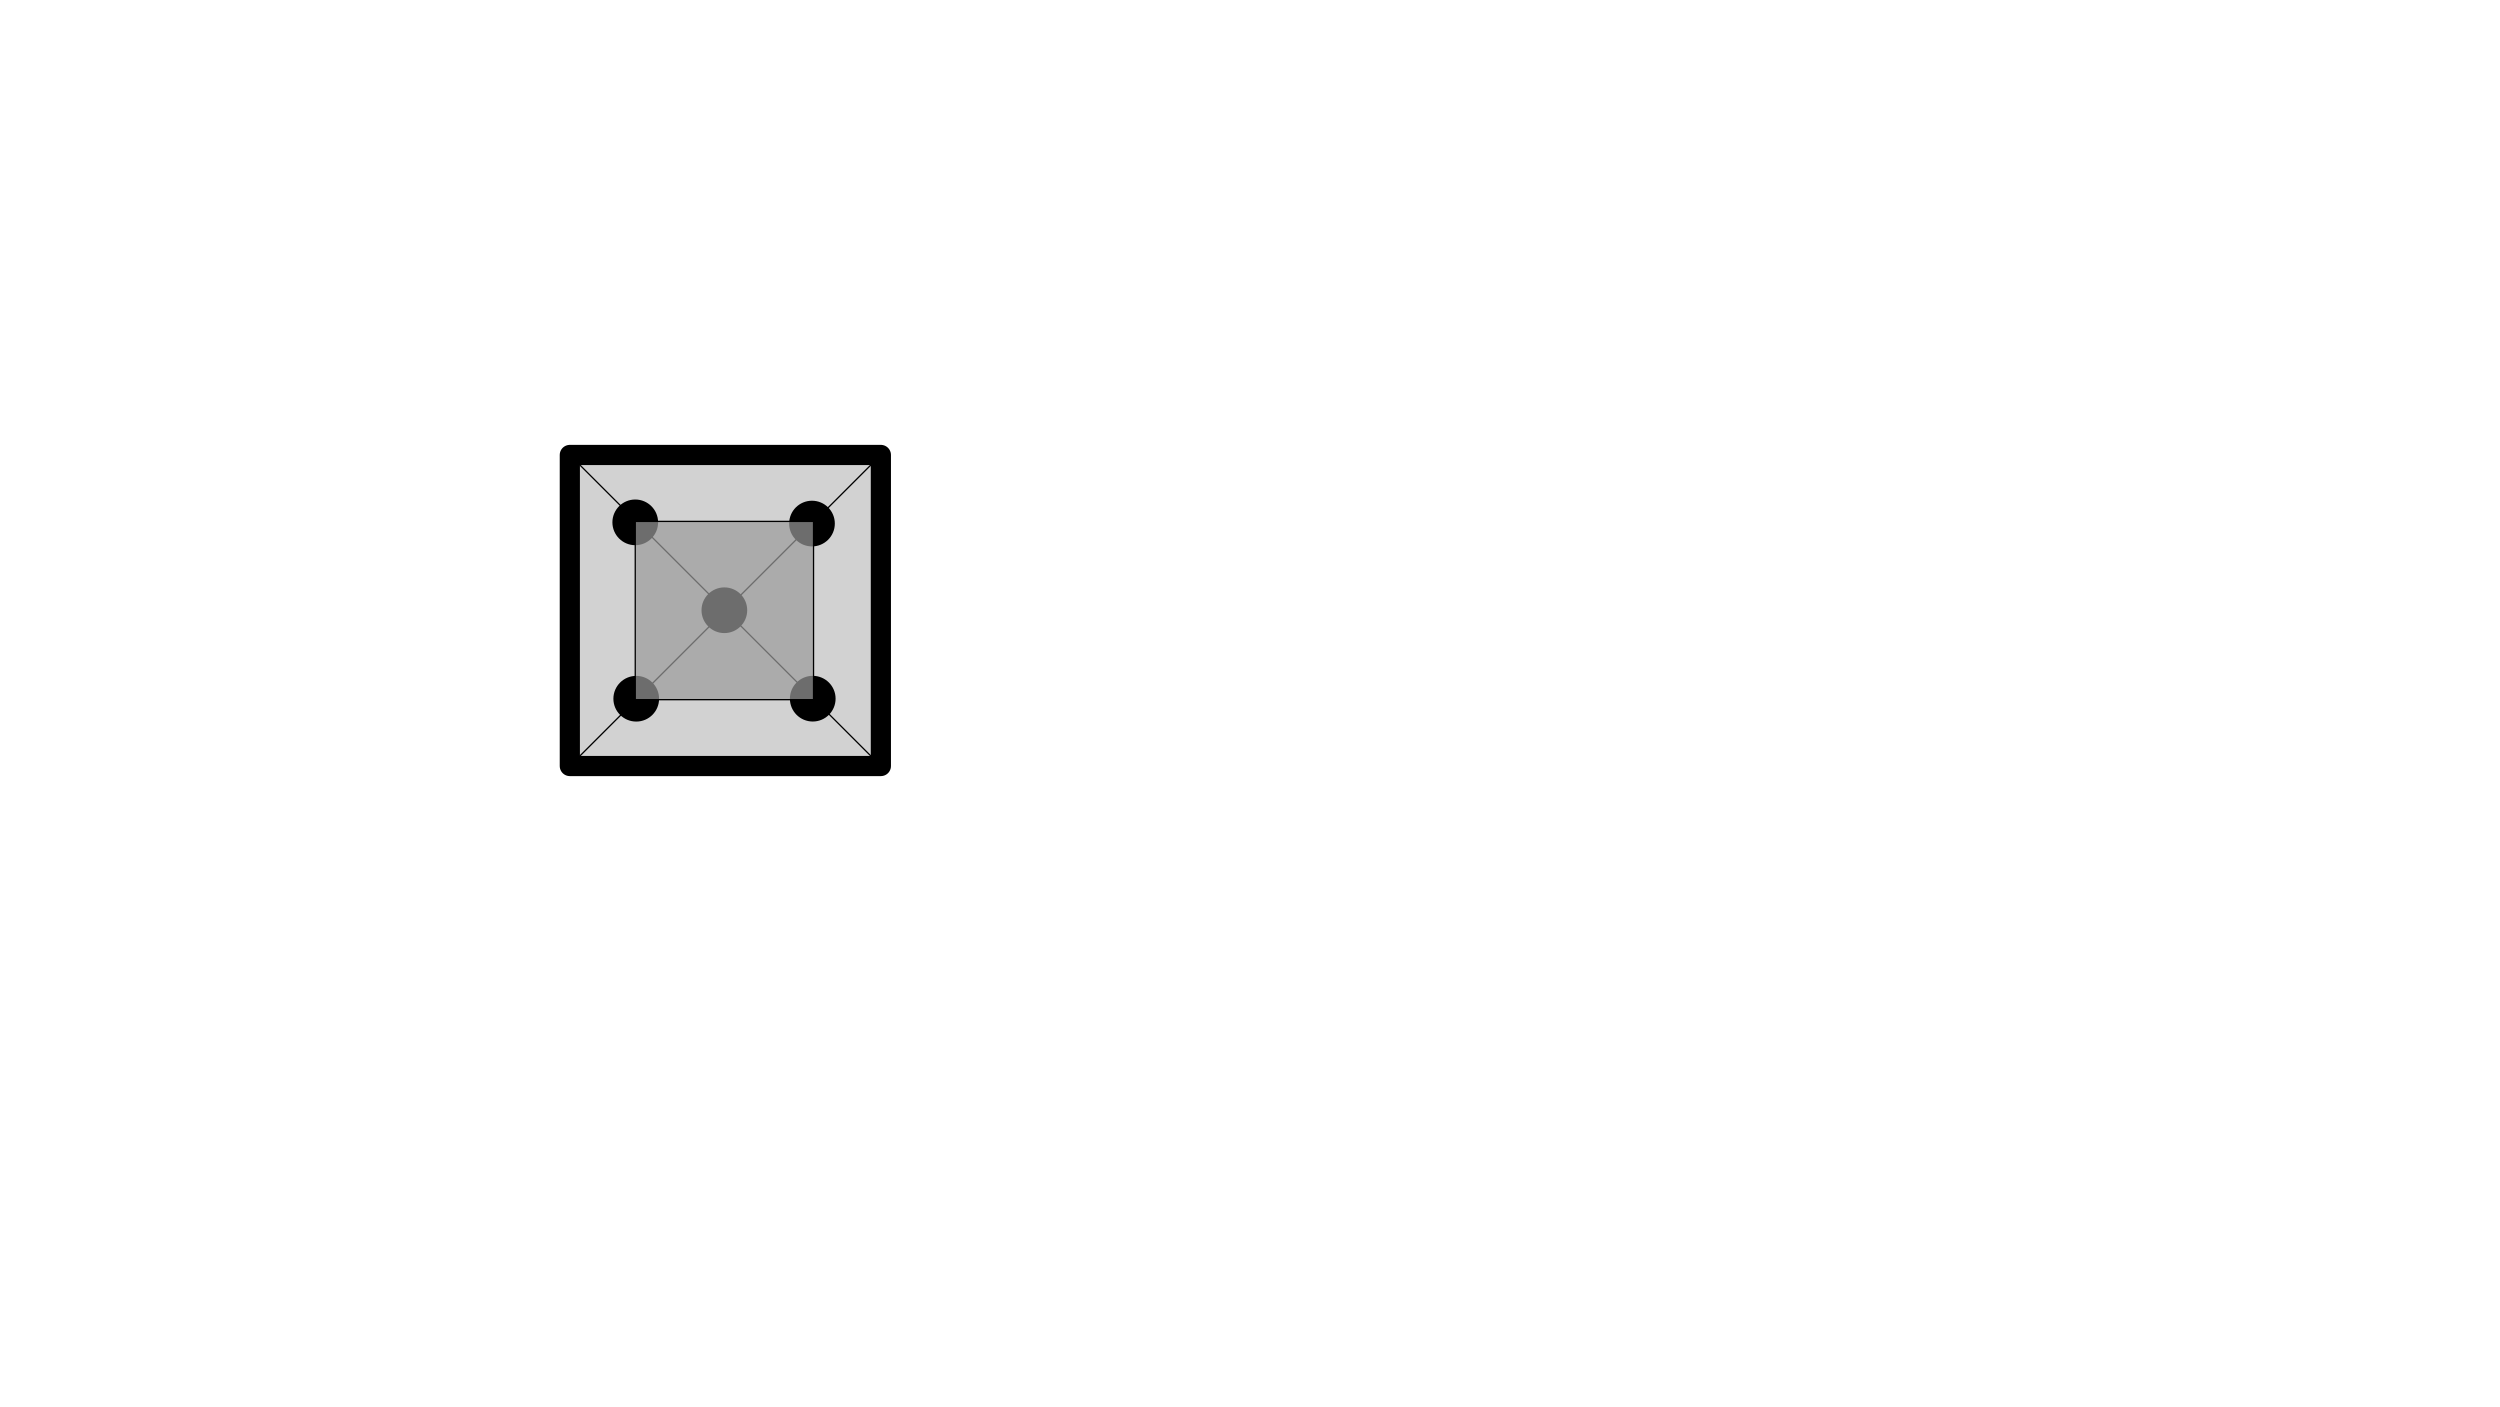
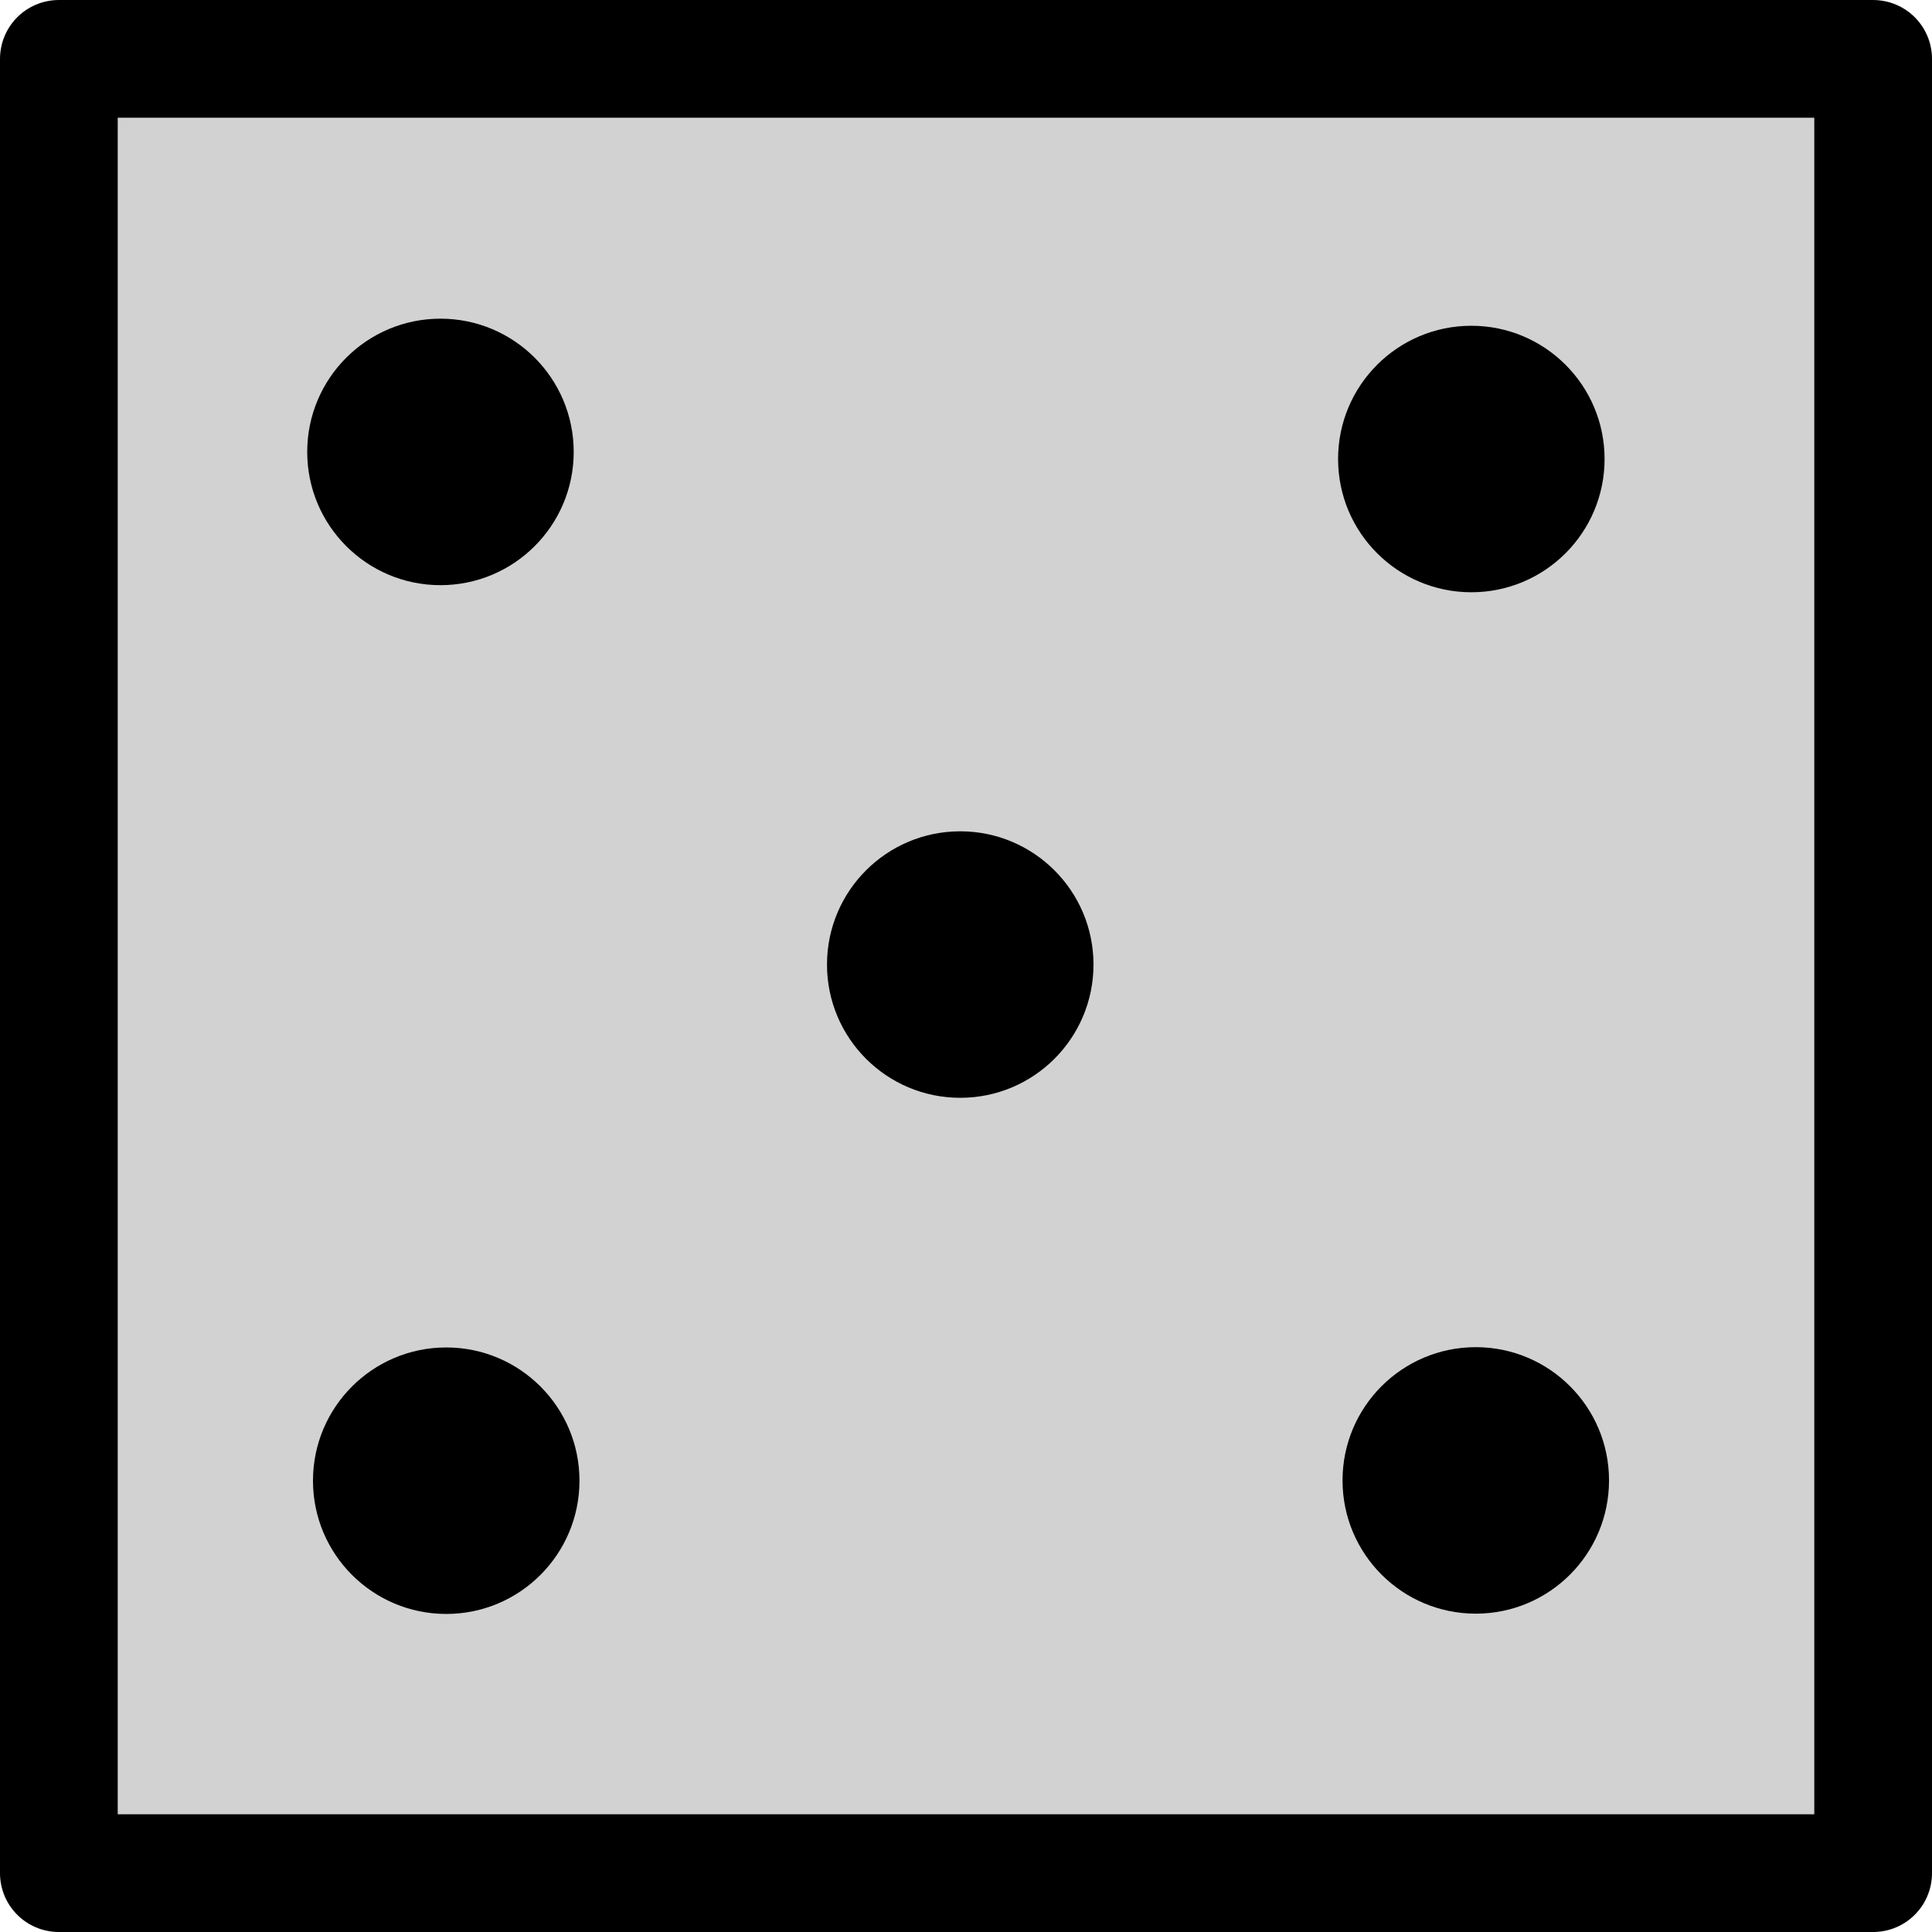
- <svg xmlns="http://www.w3.org/2000/svg" width="1920" height="1080" viewBox="0 0 508 285.75" version="1.1" id="svg5">
+ <svg xmlns="http://www.w3.org/2000/svg" width="254.384" height="254.384" viewBox="0 0 67.306 67.306" version="1.1" id="svg5">
  <defs id="defs2" />
-   <g id="layer1">
+   <g id="layer1" transform="translate(-113.7375,-90.39818)">
    <rect style="fill:#d2d2d2;fill-opacity:1;stroke:#000000;stroke-width:4.101;stroke-linejoin:round;stroke-miterlimit:4;stroke-dasharray:none;stroke-opacity:1" id="rect1156" width="63.205" height="63.205" x="115.788" y="92.449" />
    <g id="g13">
      <circle style="fill:#000000;fill-opacity:1;stroke:none;stroke-width:4.101;stroke-linejoin:round;stroke-miterlimit:4;stroke-dasharray:none;stroke-opacity:1" id="middle" cx="147.19" cy="124.001" r="4.642" />
      <circle style="fill:#000000;fill-opacity:1;stroke:none;stroke-width:4.101;stroke-linejoin:round;stroke-miterlimit:4;stroke-dasharray:none;stroke-opacity:1" id="bottomleft" cx="129.283" cy="141.982" r="4.642" />
      <circle style="fill:#000000;fill-opacity:1;stroke:none;stroke-width:4.101;stroke-linejoin:round;stroke-miterlimit:4;stroke-dasharray:none;stroke-opacity:1" id="bottomright" cx="165.15" cy="141.972" r="4.642" />
      <circle style="fill:#000000;fill-opacity:1;stroke:none;stroke-width:4.101;stroke-linejoin:round;stroke-miterlimit:4;stroke-dasharray:none;stroke-opacity:1" id="topleft" cx="129.082" cy="106.142" r="4.642" />
      <circle style="fill:#000000;fill-opacity:1;stroke:none;stroke-width:4.101;stroke-linejoin:round;stroke-miterlimit:4;stroke-dasharray:none;stroke-opacity:1" id="topright" cx="164.995" cy="106.389" r="4.642" />
    </g>
-     <g id="g2332">
-       <path style="fill:none;stroke:#000000;stroke-width:0.265px;stroke-linecap:butt;stroke-linejoin:miter;stroke-opacity:1" d="m 115.788,92.449 63.205,63.205" id="path2246" />
-       <path style="fill:none;stroke:#000000;stroke-width:0.265px;stroke-linecap:butt;stroke-linejoin:miter;stroke-opacity:1" d="M 178.993,92.449 115.788,155.653" id="path2248" />
-     </g>
-     <rect style="fill:#9a9a9a;fill-opacity:0.707;stroke:#000000;stroke-width:0.265;stroke-linejoin:round;stroke-miterlimit:4;stroke-dasharray:none;stroke-opacity:1" id="rect146" width="36.227" height="36.227" x="129.083" y="105.947" />
  </g>
</svg>
